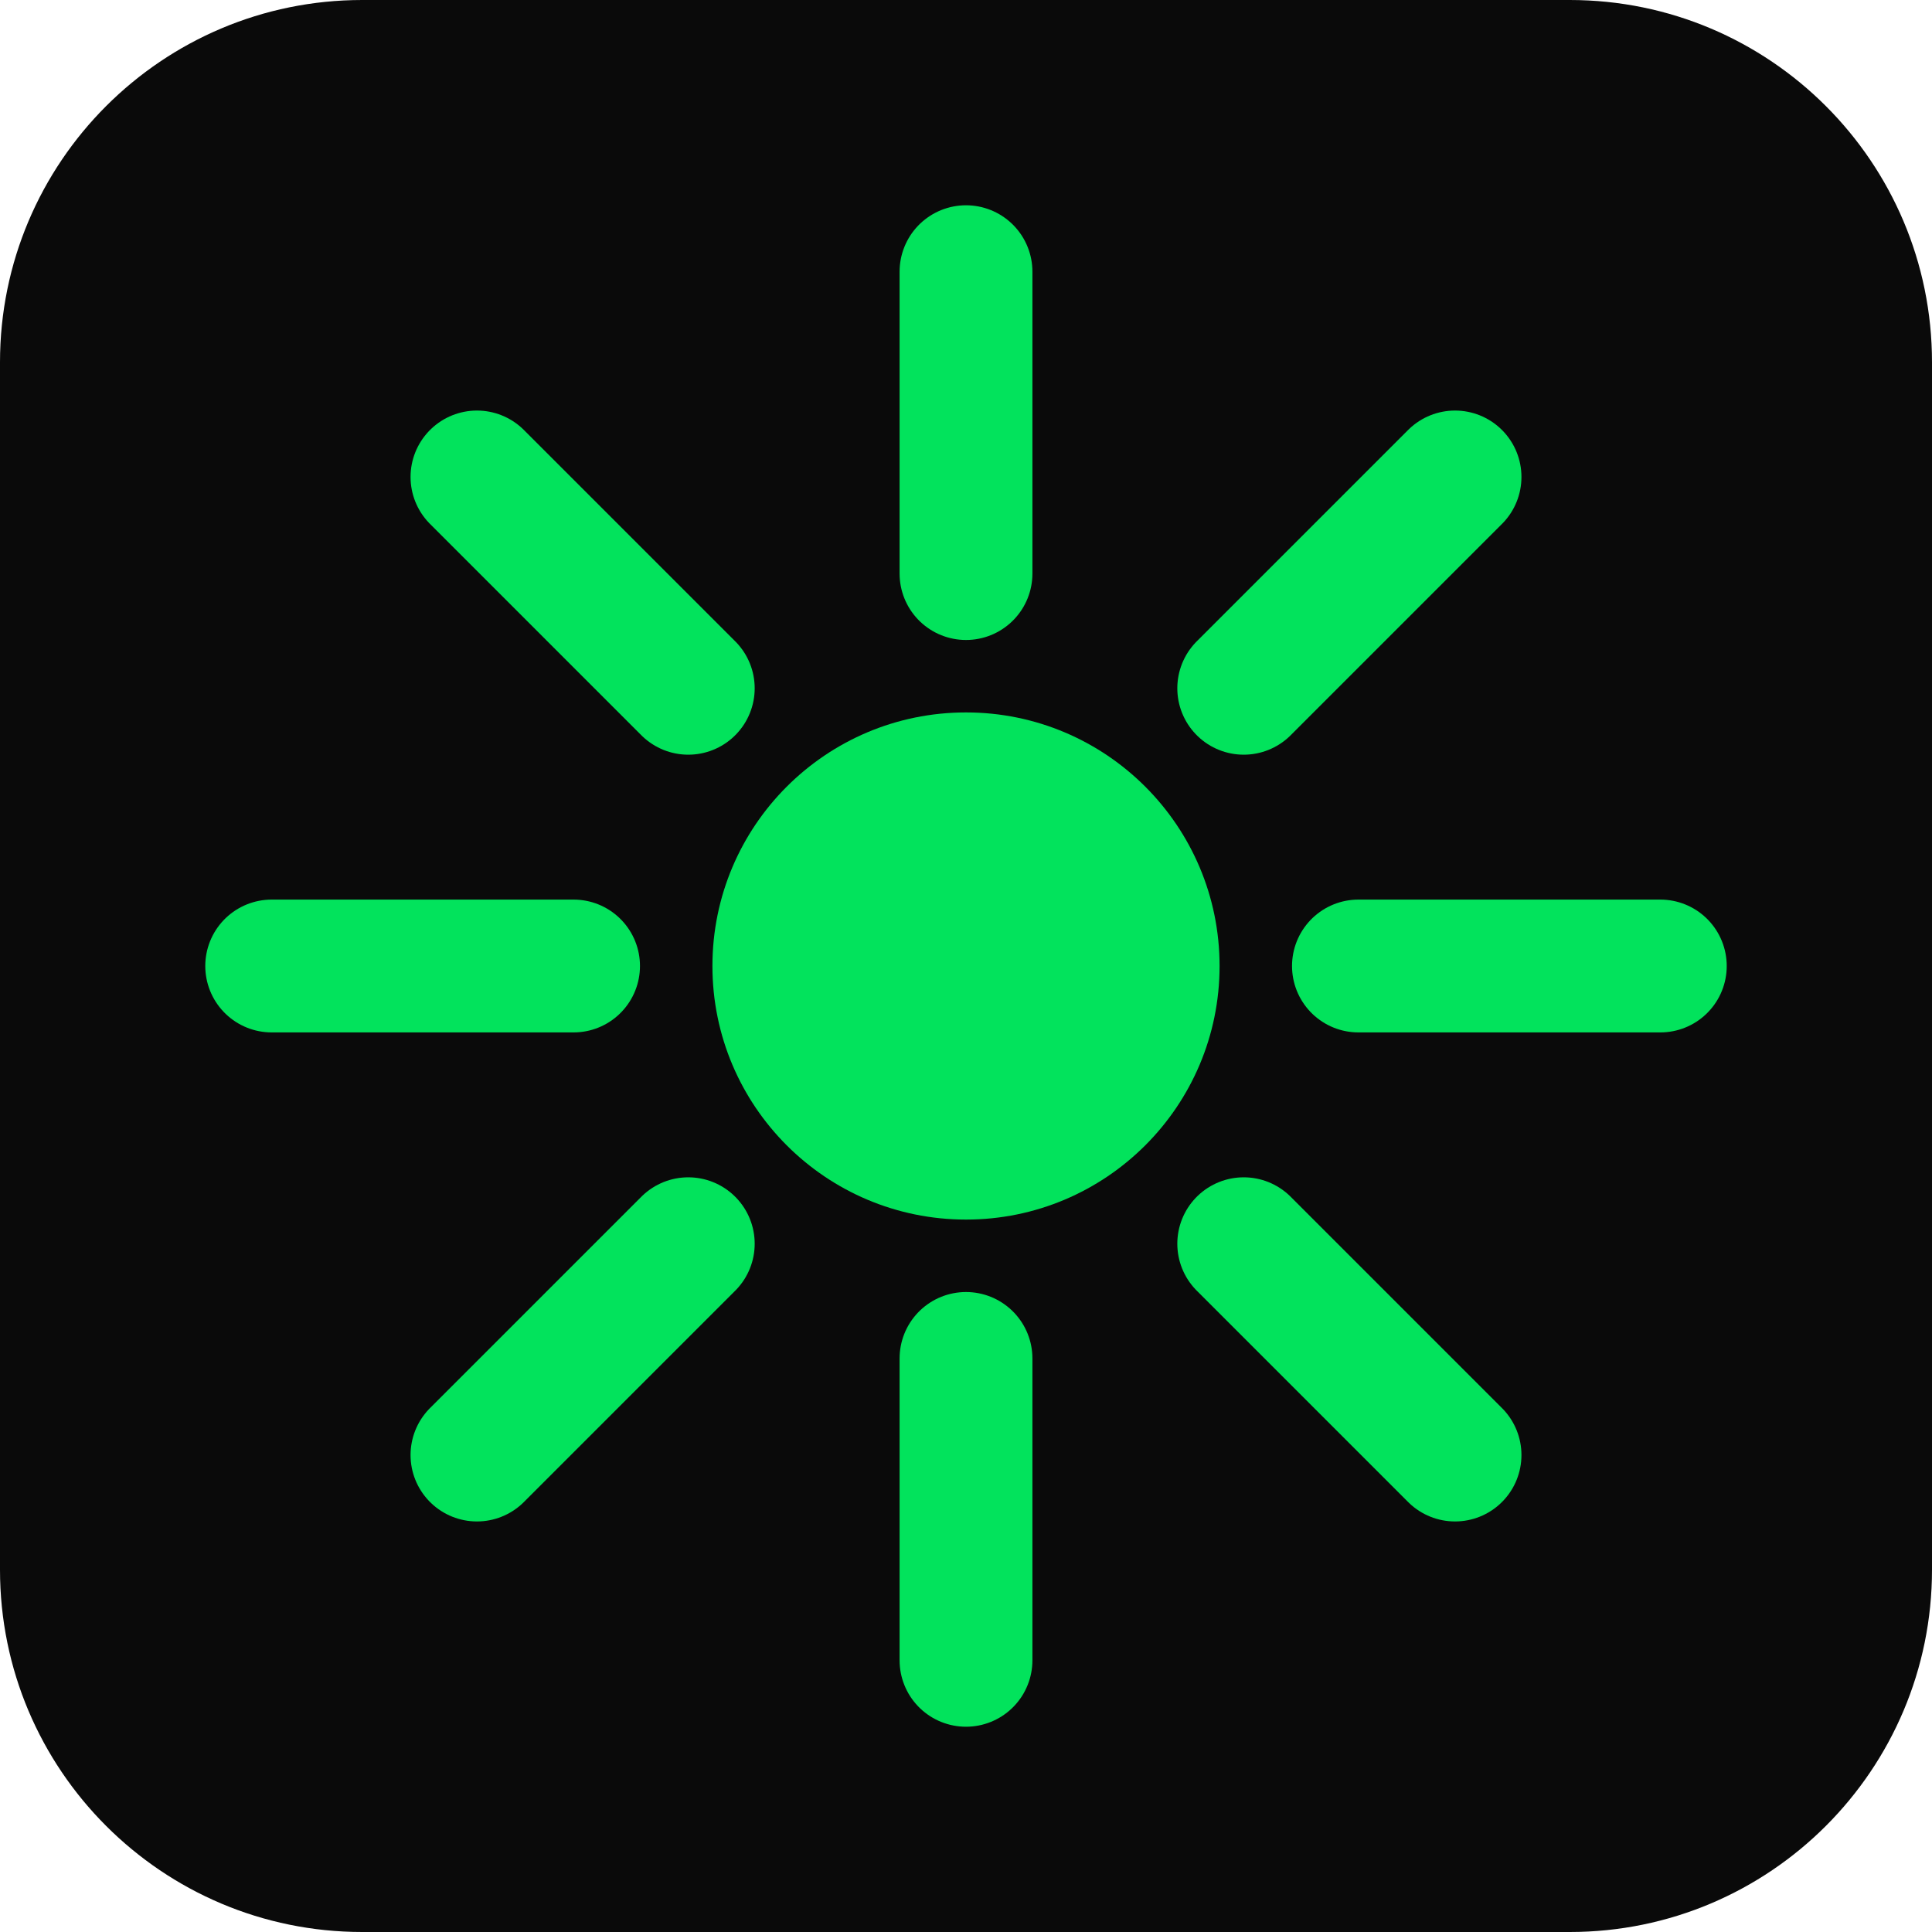
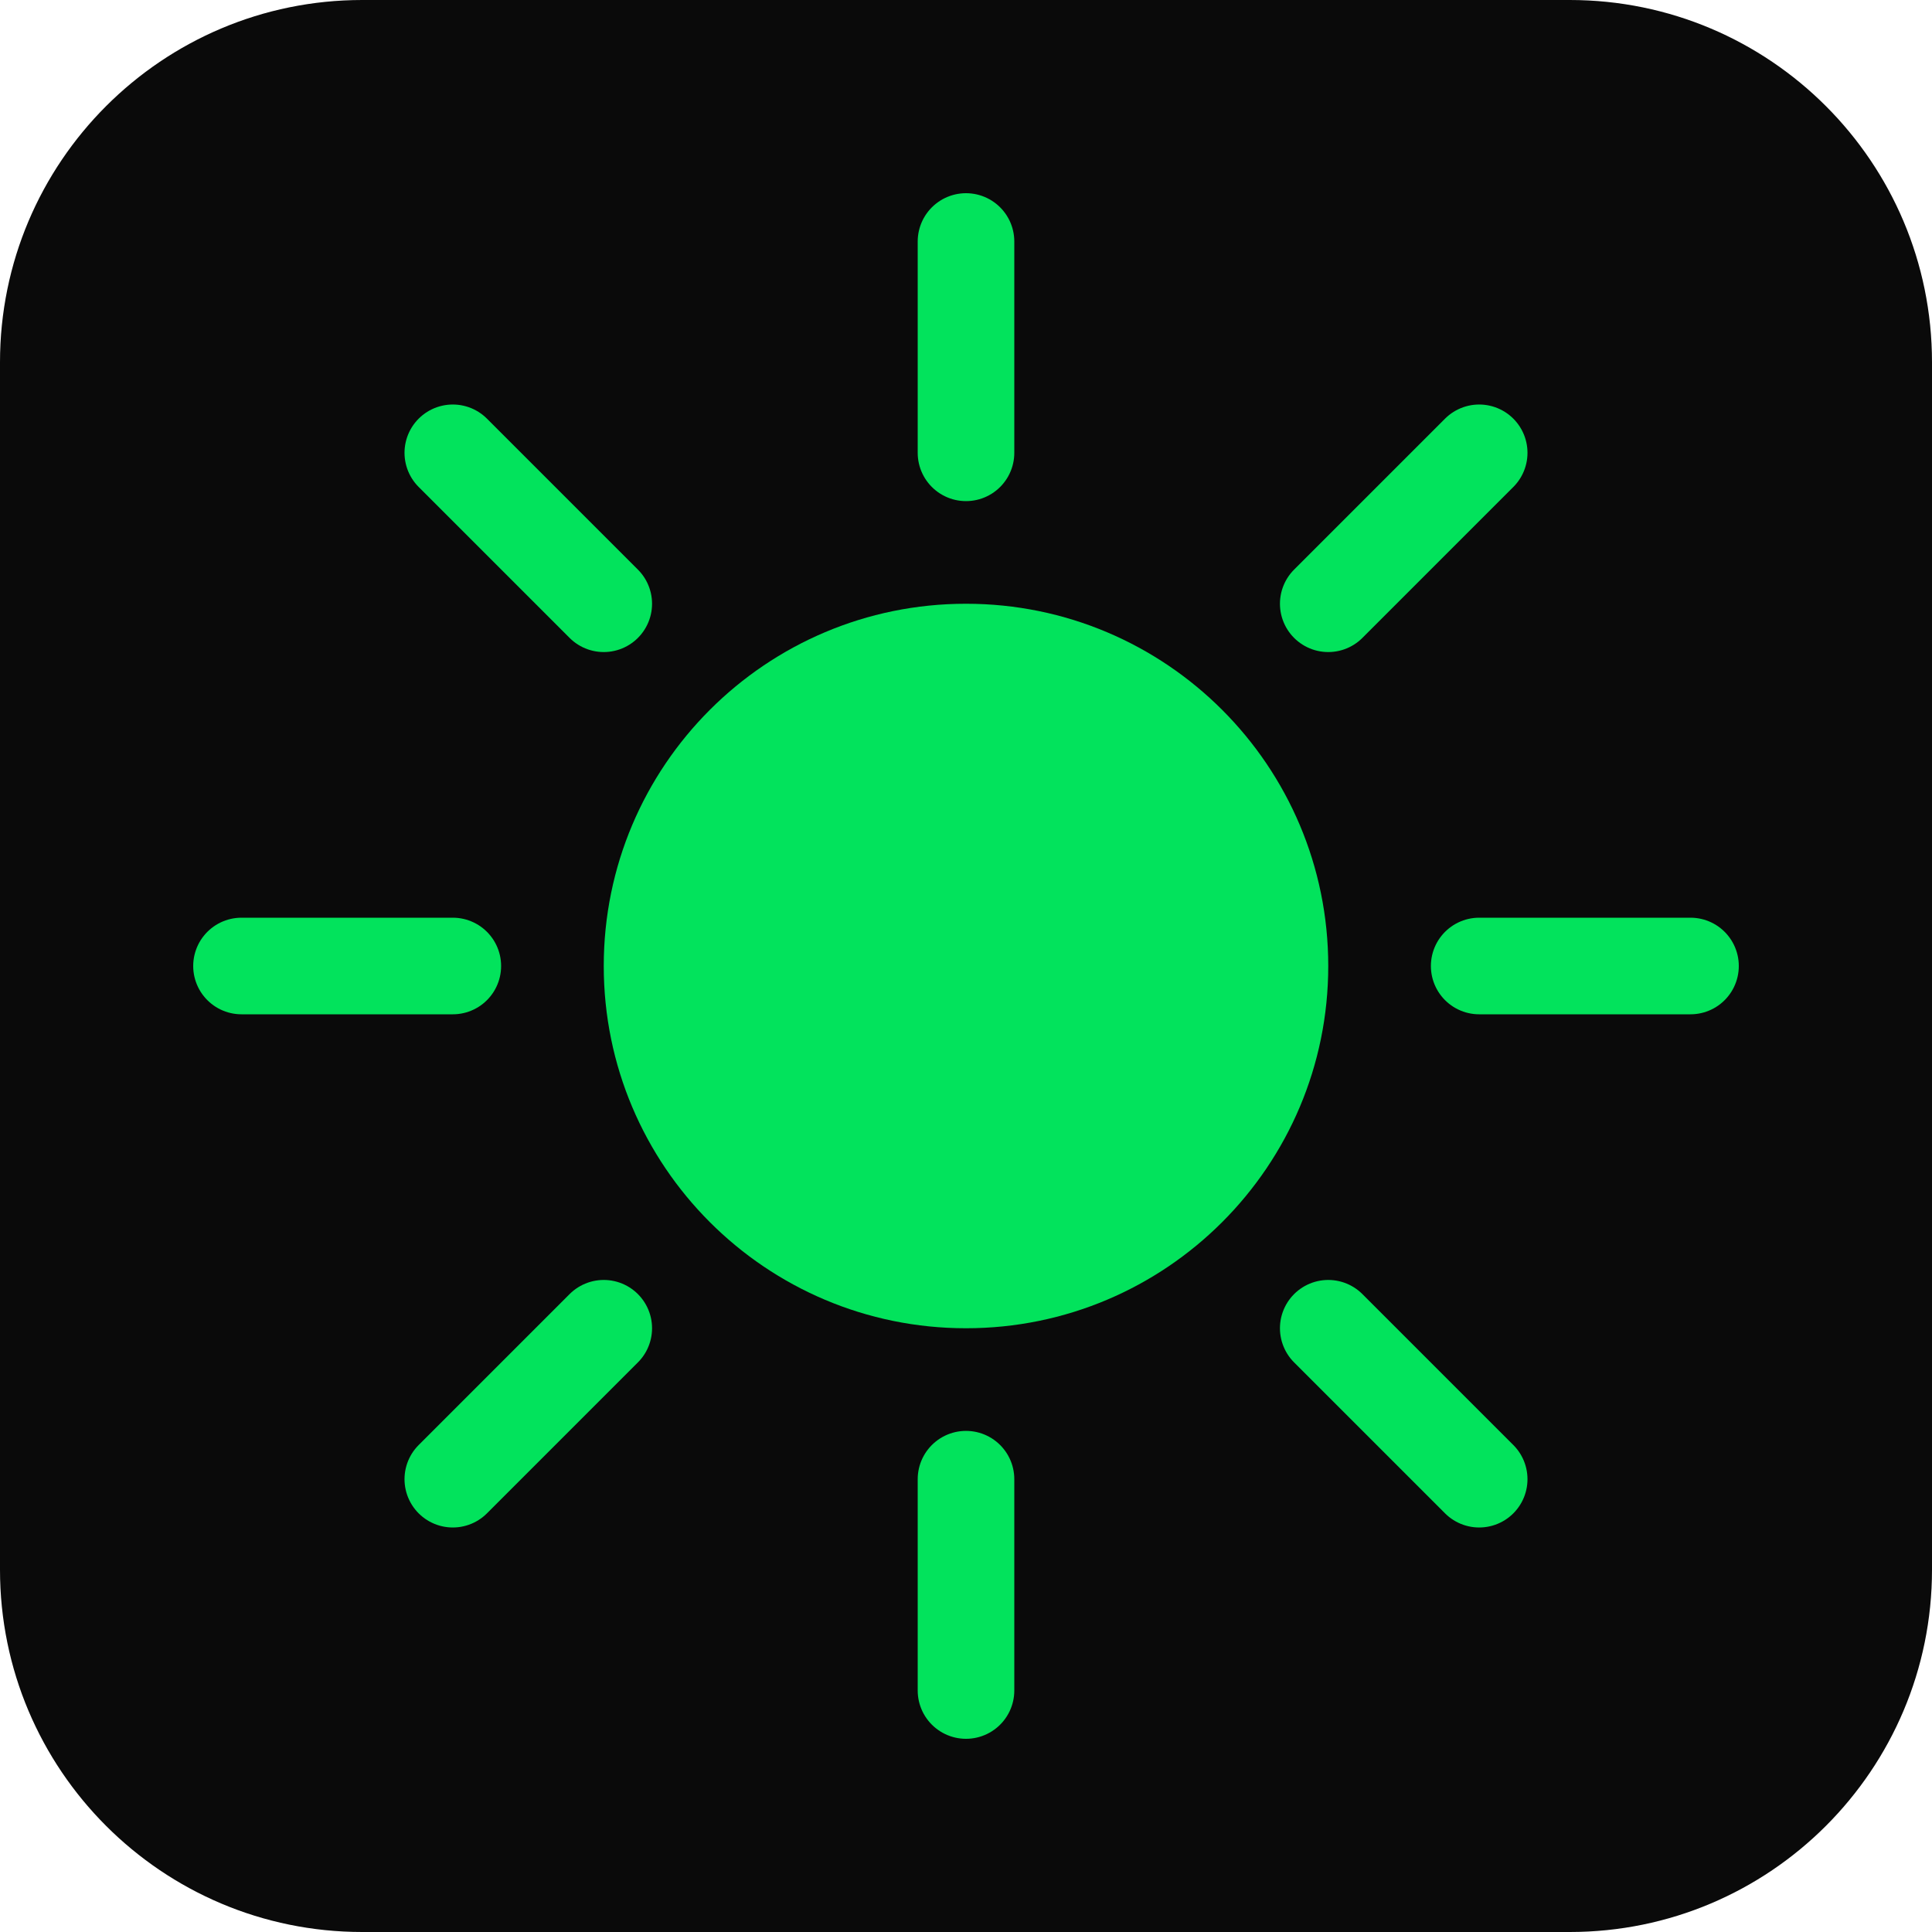
<svg xmlns="http://www.w3.org/2000/svg" viewBox="0 0 32 32">
  <rect width="32" height="32" rx="6" fill="#0a0a0a" />
-   <circle cx="16" cy="16" r="4.2" fill="#02e35c" />
-   <g stroke="#02e35c" stroke-width="2.2" stroke-linecap="round">
-     <line x1="16" y1="4.5" x2="16" y2="9.5" />
-     <line x1="16" y1="22.5" x2="16" y2="27.5" />
-     <line x1="4.5" y1="16" x2="9.5" y2="16" />
-     <line x1="22.5" y1="16" x2="27.5" y2="16" />
-     <line x1="7.9" y1="7.9" x2="11.4" y2="11.4" />
-     <line x1="20.6" y1="20.6" x2="24.1" y2="24.1" />
-     <line x1="7.9" y1="24.1" x2="11.4" y2="20.6" />
-     <line x1="20.6" y1="11.4" x2="24.1" y2="7.9" />
+   <circle cx="16" cy="16" r="6" fill="#02e35c" />
+   <g stroke="#02e35c" stroke-width="1.6" stroke-linecap="round">
+     <line x1="16" y1="7.5" x2="16" y2="4" />
+     <line x1="16" y1="24.5" x2="16" y2="28" />
+     <line x1="7.5" y1="16" x2="4" y2="16" />
+     <line x1="24.5" y1="16" x2="28" y2="16" />
+     <line x1="10" y1="10" x2="7.5" y2="7.5" />
+     <line x1="22" y1="22" x2="24.5" y2="24.5" />
+     <line x1="10" y1="22" x2="7.5" y2="24.5" />
+     <line x1="22" y1="10" x2="24.5" y2="7.5" />
  </g>
</svg>
